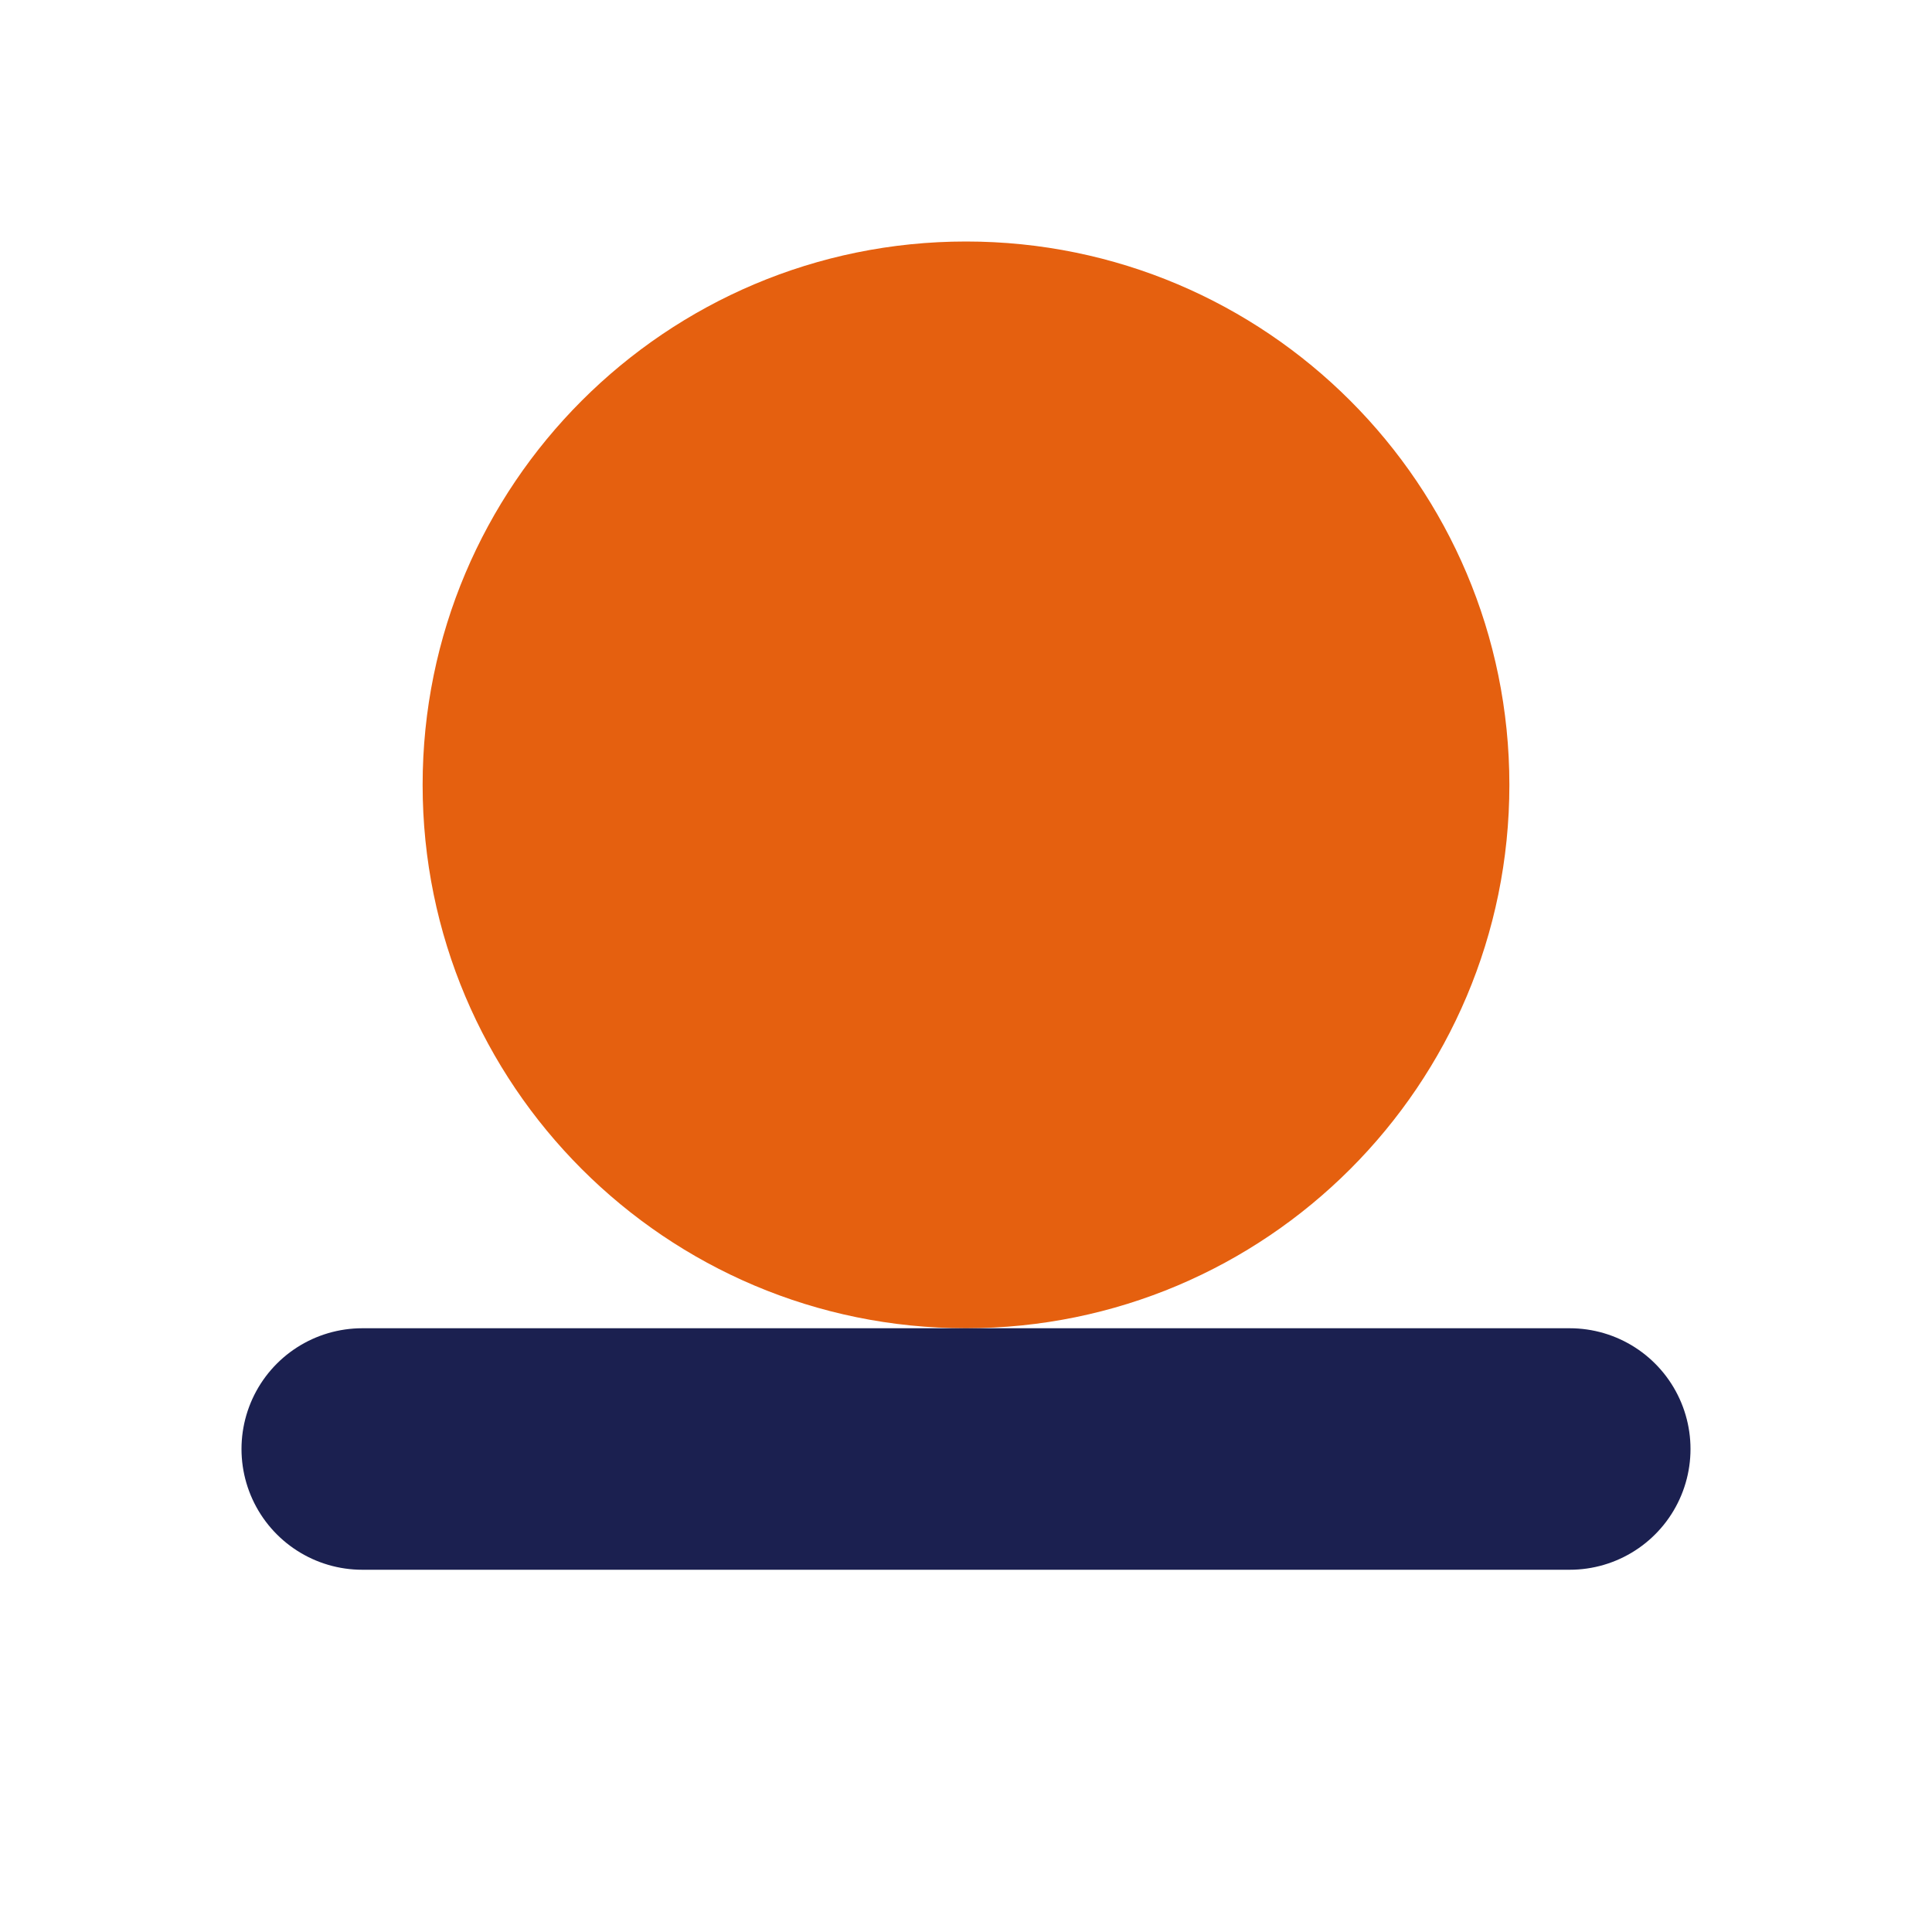
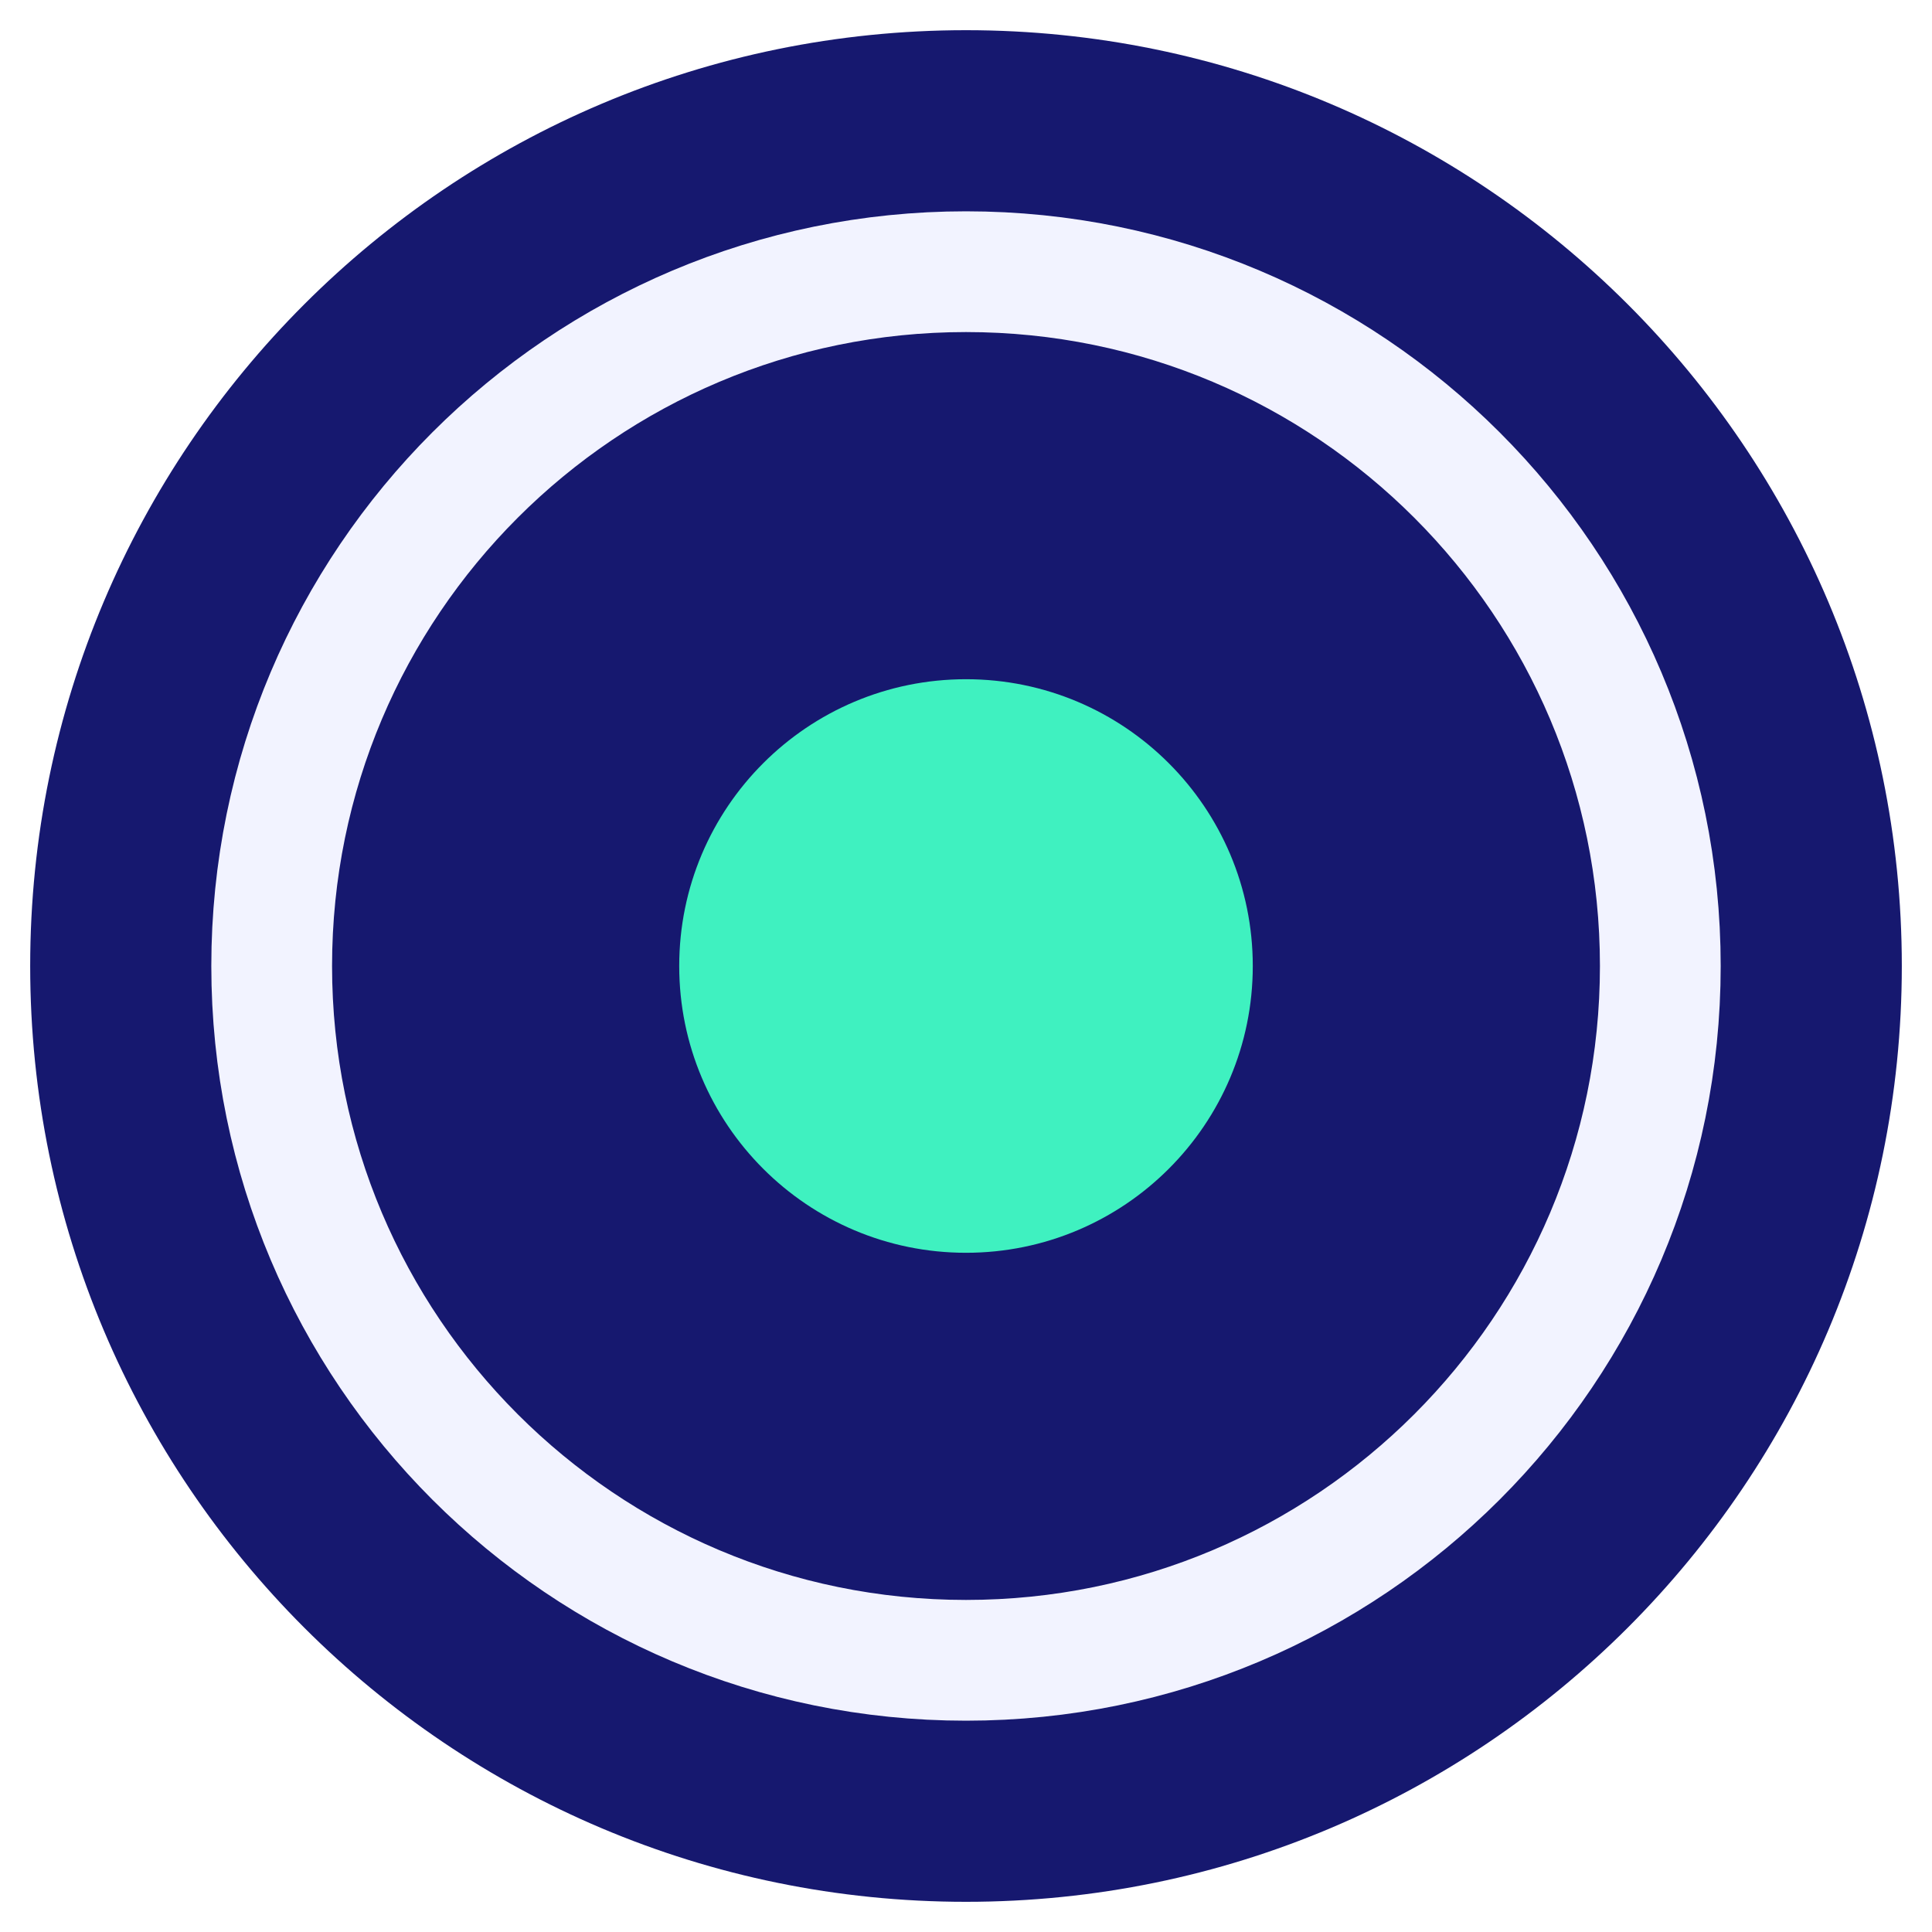
<svg xmlns="http://www.w3.org/2000/svg" viewBox="0 0 128 128" width="128" height="128">
-   <circle cx="64" cy="52" r="36" fill="#E5600F" />
-   <line x1="24" y1="96" x2="104" y2="96" stroke="#1B2050" stroke-width="16" stroke-linecap="round" />
+   <circle cx="64" cy="64" r="62" fill="#16186F" />
+   <circle cx="64" cy="64" r="46" fill="none" stroke="#F2F3FF" stroke-width="8" />
+   <circle cx="64" cy="64" r="19" fill="#3FF1C0" />
</svg>
